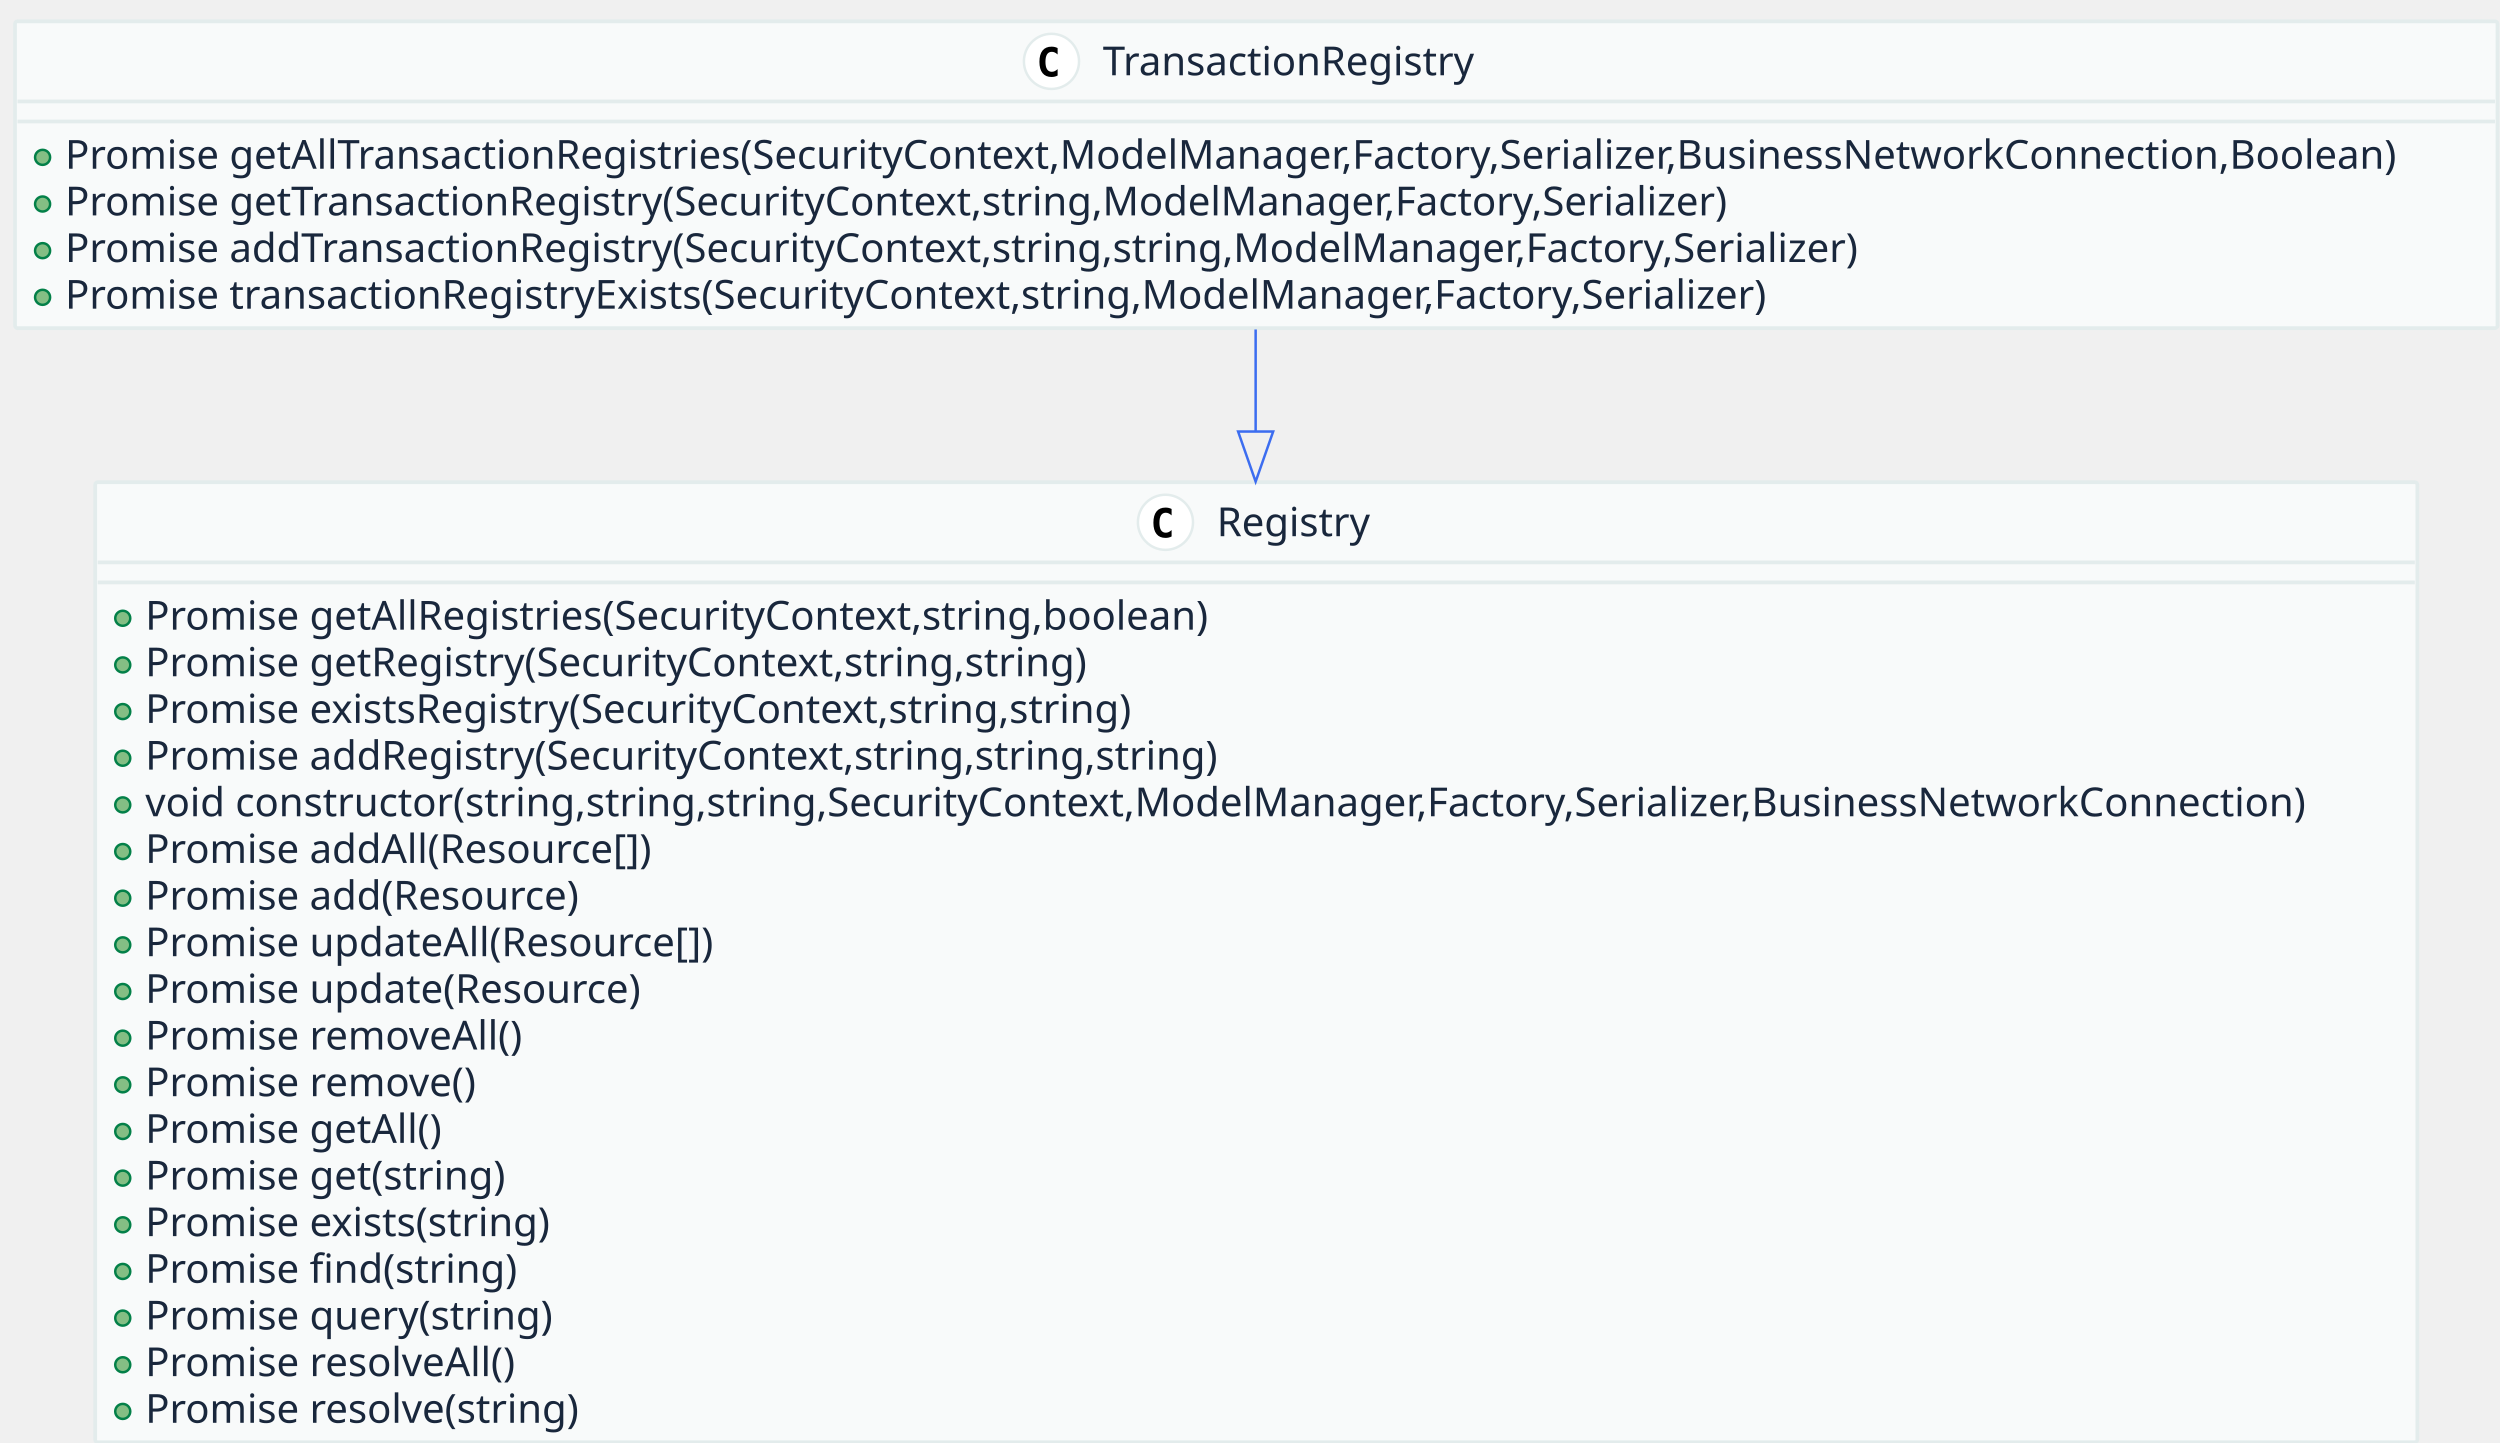
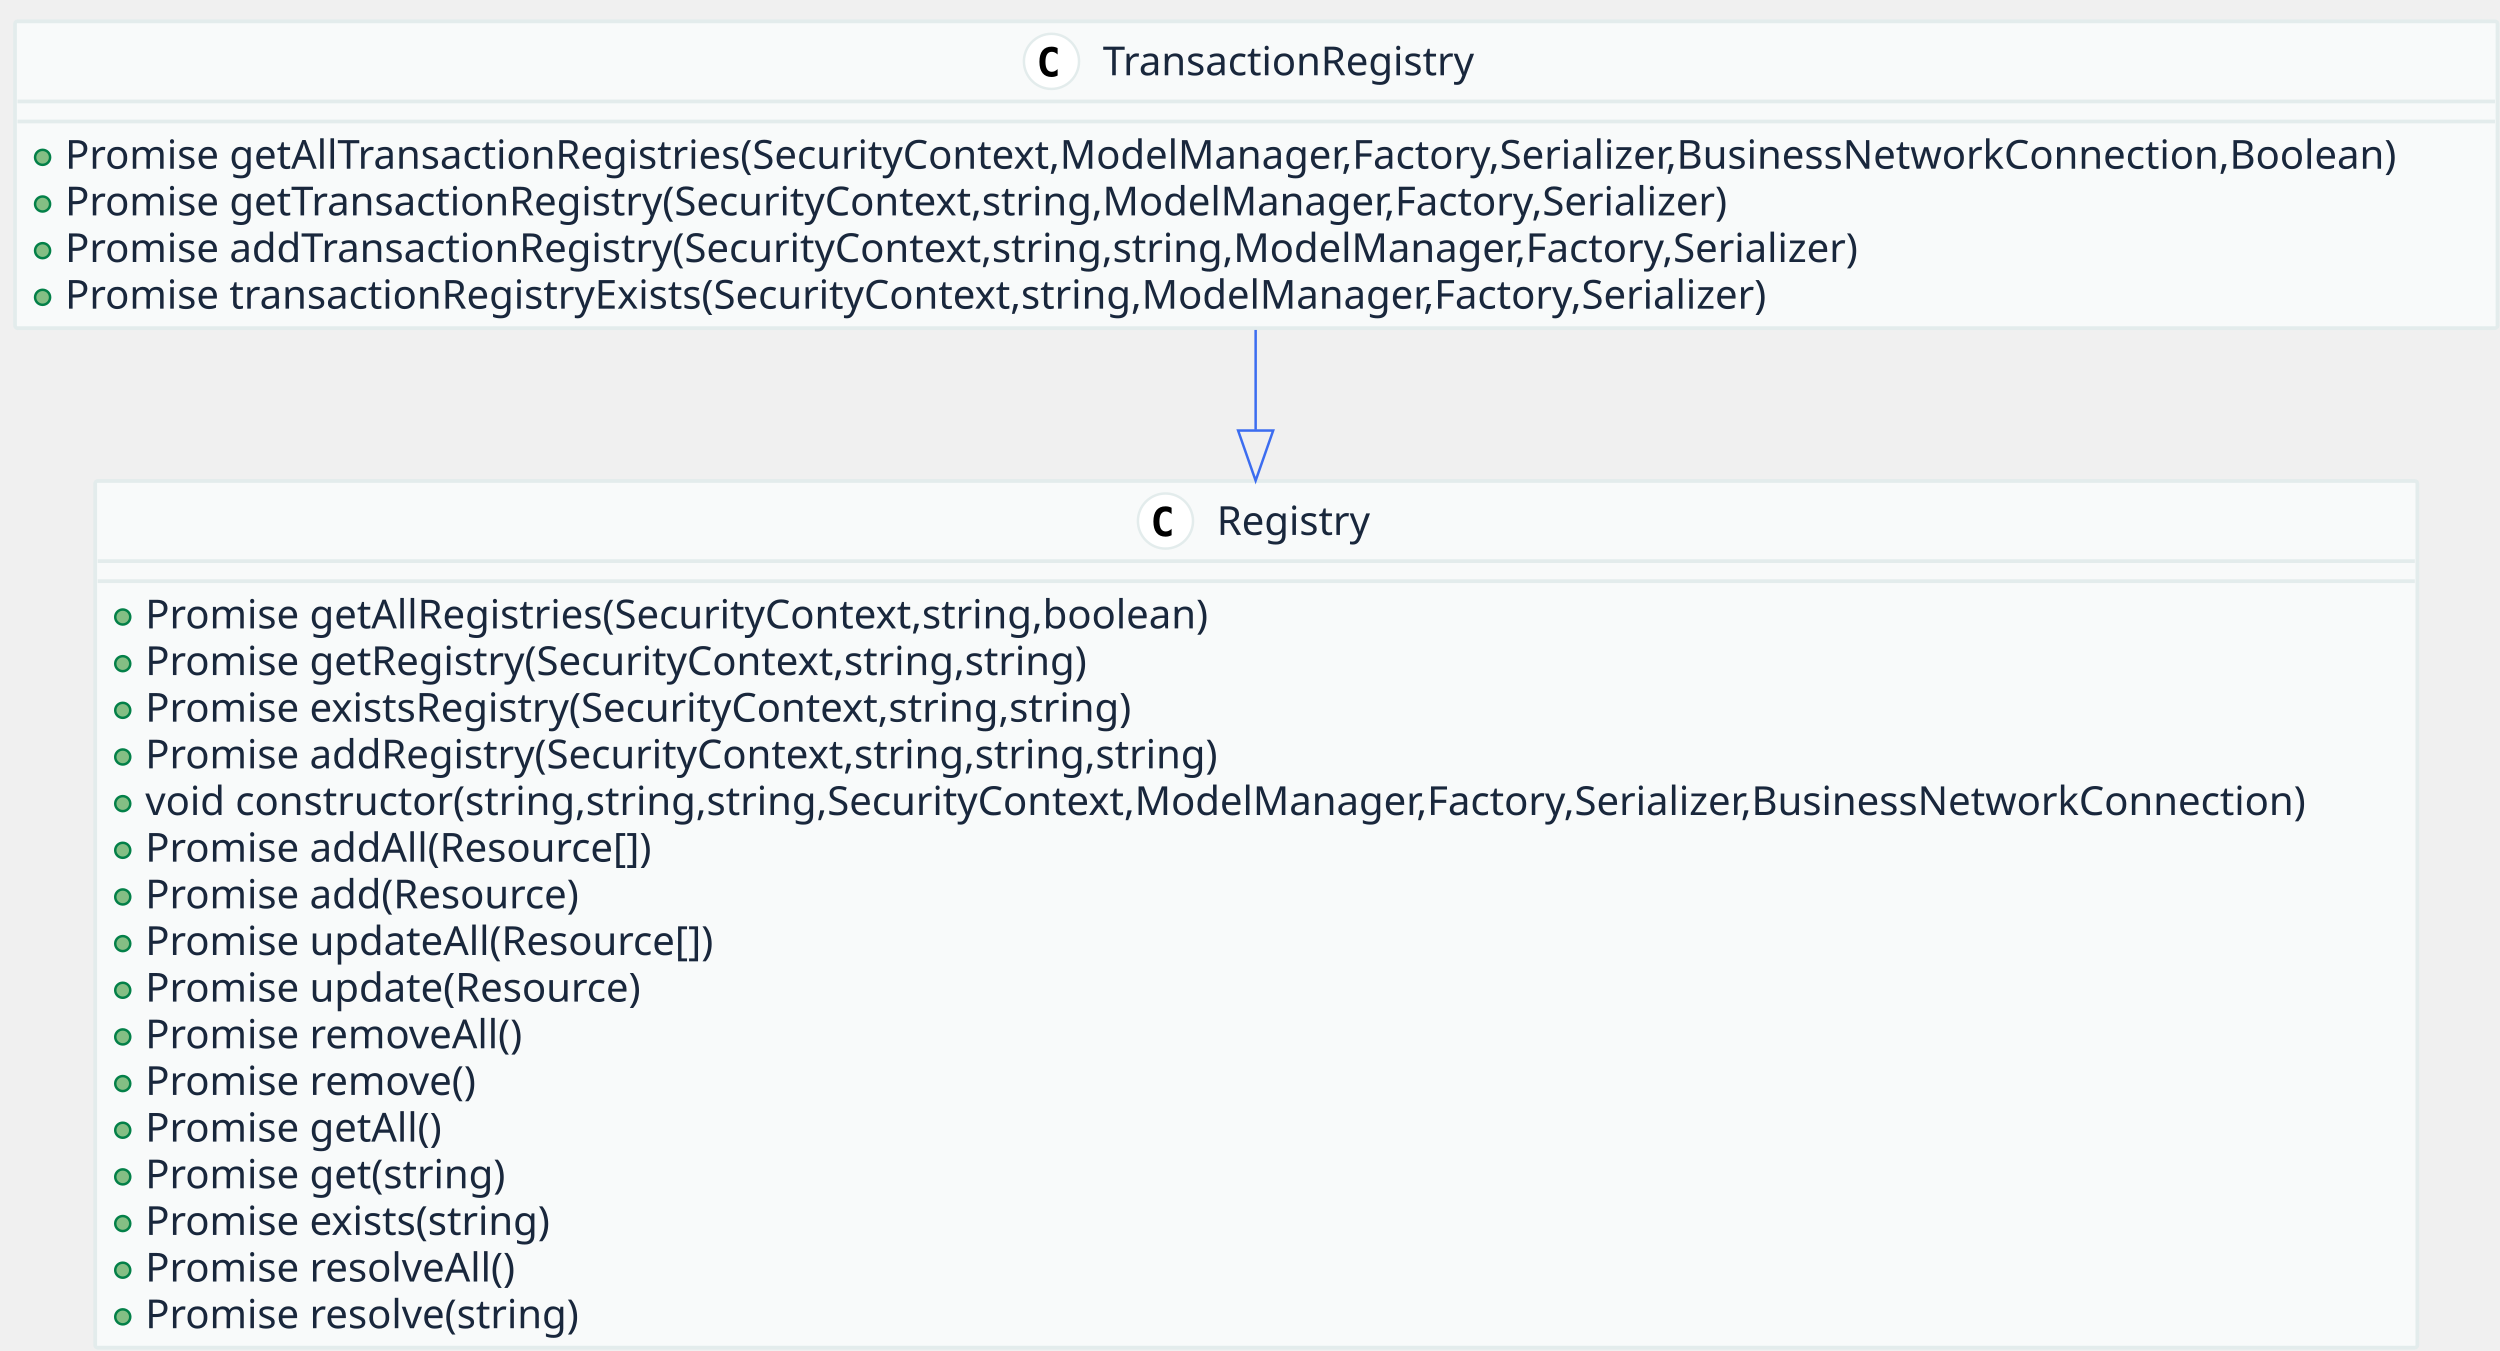
- <svg xmlns="http://www.w3.org/2000/svg" contentScriptType="application/ecmascript" contentStyleType="text/css" height="576px" preserveAspectRatio="none" style="width:998px;height:576px;" version="1.1" viewBox="0 0 998 576" width="998px" zoomAndPan="magnify">
+ <svg xmlns="http://www.w3.org/2000/svg" contentScriptType="application/ecmascript" contentStyleType="text/css" height="539px" preserveAspectRatio="none" style="width:998px;height:539px;" version="1.1" viewBox="0 0 998 539" width="998px" zoomAndPan="magnify">
  <defs />
  <g>
-     <rect fill="#F8FAFA" height="383.25" rx="1" ry="1" style="stroke: #E3ECEC; stroke-width: 1.5;" width="927" x="38" y="192.5" />
-     <ellipse cx="465.25" cy="208.5" fill="#FFFFFF" rx="11" ry="11" style="stroke: #E3ECEC; stroke-width: 1.0;" />
-     <path d="M467.703,214.156 Q467.156,214.438 466.555,214.586 Q465.953,214.734 465.281,214.734 Q462.922,214.734 461.68,213.172 Q460.438,211.609 460.438,208.672 Q460.438,205.734 461.68,204.18 Q462.922,202.625 465.281,202.625 Q465.953,202.625 466.562,202.766 Q467.172,202.906 467.703,203.188 L467.703,205.75 Q467.109,205.203 466.547,204.945 Q465.984,204.688 465.391,204.688 Q464.125,204.688 463.484,205.695 Q462.844,206.703 462.844,208.672 Q462.844,210.641 463.484,211.648 Q464.125,212.656 465.391,212.656 Q465.984,212.656 466.547,212.398 Q467.109,212.141 467.703,211.594 L467.703,214.156 Z " />
-     <text fill="#19273C" font-family="sans-serif" font-size="16" lengthAdjust="spacingAndGlyphs" textLength="64" x="485.75" y="214.039">Registry</text>
-     <line style="stroke: #E3ECEC; stroke-width: 1.5;" x1="39" x2="964" y1="224.5" y2="224.5" />
-     <line style="stroke: #E3ECEC; stroke-width: 1.5;" x1="39" x2="964" y1="232.5" y2="232.5" />
-     <ellipse cx="49" cy="246.812" fill="#84BE84" rx="3" ry="3" style="stroke: #038048; stroke-width: 1.0;" />
-     <text fill="#19273C" font-family="sans-serif" font-size="16" lengthAdjust="spacingAndGlyphs" textLength="439" x="58" y="251.352">Promise getAllRegistries(SecurityContext,string,boolean)</text>
-     <ellipse cx="49" cy="265.438" fill="#84BE84" rx="3" ry="3" style="stroke: #038048; stroke-width: 1.0;" />
-     <text fill="#19273C" font-family="sans-serif" font-size="16" lengthAdjust="spacingAndGlyphs" textLength="394" x="58" y="269.977">Promise getRegistry(SecurityContext,string,string)</text>
-     <ellipse cx="49" cy="284.062" fill="#84BE84" rx="3" ry="3" style="stroke: #038048; stroke-width: 1.0;" />
-     <text fill="#19273C" font-family="sans-serif" font-size="16" lengthAdjust="spacingAndGlyphs" textLength="415" x="58" y="288.602">Promise existsRegistry(SecurityContext,string,string)</text>
-     <ellipse cx="49" cy="302.688" fill="#84BE84" rx="3" ry="3" style="stroke: #038048; stroke-width: 1.0;" />
-     <text fill="#19273C" font-family="sans-serif" font-size="16" lengthAdjust="spacingAndGlyphs" textLength="448" x="58" y="307.227">Promise addRegistry(SecurityContext,string,string,string)</text>
-     <ellipse cx="49" cy="321.312" fill="#84BE84" rx="3" ry="3" style="stroke: #038048; stroke-width: 1.0;" />
-     <text fill="#19273C" font-family="sans-serif" font-size="16" lengthAdjust="spacingAndGlyphs" textLength="901" x="58" y="325.852">void constructor(string,string,string,SecurityContext,ModelManager,Factory,Serializer,BusinessNetworkConnection)</text>
-     <ellipse cx="49" cy="339.938" fill="#84BE84" rx="3" ry="3" style="stroke: #038048; stroke-width: 1.0;" />
-     <text fill="#19273C" font-family="sans-serif" font-size="16" lengthAdjust="spacingAndGlyphs" textLength="212" x="58" y="344.477">Promise addAll(Resource[])</text>
-     <ellipse cx="49" cy="358.562" fill="#84BE84" rx="3" ry="3" style="stroke: #038048; stroke-width: 1.0;" />
-     <text fill="#19273C" font-family="sans-serif" font-size="16" lengthAdjust="spacingAndGlyphs" textLength="183" x="58" y="363.102">Promise add(Resource)</text>
-     <ellipse cx="49" cy="377.188" fill="#84BE84" rx="3" ry="3" style="stroke: #038048; stroke-width: 1.0;" />
-     <text fill="#19273C" font-family="sans-serif" font-size="16" lengthAdjust="spacingAndGlyphs" textLength="237" x="58" y="381.727">Promise updateAll(Resource[])</text>
-     <ellipse cx="49" cy="395.812" fill="#84BE84" rx="3" ry="3" style="stroke: #038048; stroke-width: 1.0;" />
-     <text fill="#19273C" font-family="sans-serif" font-size="16" lengthAdjust="spacingAndGlyphs" textLength="208" x="58" y="400.352">Promise update(Resource)</text>
-     <ellipse cx="49" cy="414.438" fill="#84BE84" rx="3" ry="3" style="stroke: #038048; stroke-width: 1.0;" />
-     <text fill="#19273C" font-family="sans-serif" font-size="16" lengthAdjust="spacingAndGlyphs" textLength="156" x="58" y="418.977">Promise removeAll()</text>
-     <ellipse cx="49" cy="433.062" fill="#84BE84" rx="3" ry="3" style="stroke: #038048; stroke-width: 1.0;" />
-     <text fill="#19273C" font-family="sans-serif" font-size="16" lengthAdjust="spacingAndGlyphs" textLength="139" x="58" y="437.602">Promise remove()</text>
-     <ellipse cx="49" cy="451.688" fill="#84BE84" rx="3" ry="3" style="stroke: #038048; stroke-width: 1.0;" />
-     <text fill="#19273C" font-family="sans-serif" font-size="16" lengthAdjust="spacingAndGlyphs" textLength="122" x="58" y="456.227">Promise getAll()</text>
-     <ellipse cx="49" cy="470.312" fill="#84BE84" rx="3" ry="3" style="stroke: #038048; stroke-width: 1.0;" />
-     <text fill="#19273C" font-family="sans-serif" font-size="16" lengthAdjust="spacingAndGlyphs" textLength="150" x="58" y="474.852">Promise get(string)</text>
-     <ellipse cx="49" cy="488.938" fill="#84BE84" rx="3" ry="3" style="stroke: #038048; stroke-width: 1.0;" />
-     <text fill="#19273C" font-family="sans-serif" font-size="16" lengthAdjust="spacingAndGlyphs" textLength="171" x="58" y="493.477">Promise exists(string)</text>
-     <ellipse cx="49" cy="507.562" fill="#84BE84" rx="3" ry="3" style="stroke: #038048; stroke-width: 1.0;" />
-     <text fill="#19273C" font-family="sans-serif" font-size="16" lengthAdjust="spacingAndGlyphs" textLength="154" x="58" y="512.102">Promise find(string)</text>
-     <ellipse cx="49" cy="526.188" fill="#84BE84" rx="3" ry="3" style="stroke: #038048; stroke-width: 1.0;" />
-     <text fill="#19273C" font-family="sans-serif" font-size="16" lengthAdjust="spacingAndGlyphs" textLength="170" x="58" y="530.727">Promise query(string)</text>
-     <ellipse cx="49" cy="544.812" fill="#84BE84" rx="3" ry="3" style="stroke: #038048; stroke-width: 1.0;" />
-     <text fill="#19273C" font-family="sans-serif" font-size="16" lengthAdjust="spacingAndGlyphs" textLength="153" x="58" y="549.352">Promise resolveAll()</text>
-     <ellipse cx="49" cy="563.438" fill="#84BE84" rx="3" ry="3" style="stroke: #038048; stroke-width: 1.0;" />
-     <text fill="#19273C" font-family="sans-serif" font-size="16" lengthAdjust="spacingAndGlyphs" textLength="181" x="58" y="567.977">Promise resolve(string)</text>
+     <rect fill="#F8FAFA" height="346" rx="1" ry="1" style="stroke: #E3ECEC; stroke-width: 1.5;" width="927" x="38" y="192" />
+     <ellipse cx="465.25" cy="208" fill="#FFFFFF" rx="11" ry="11" style="stroke: #E3ECEC; stroke-width: 1.0;" />
+     <path d="M467.703,213.656 Q467.156,213.938 466.555,214.086 Q465.953,214.234 465.281,214.234 Q462.922,214.234 461.68,212.672 Q460.438,211.109 460.438,208.172 Q460.438,205.234 461.68,203.68 Q462.922,202.125 465.281,202.125 Q465.953,202.125 466.562,202.266 Q467.172,202.406 467.703,202.688 L467.703,205.25 Q467.109,204.703 466.547,204.445 Q465.984,204.188 465.391,204.188 Q464.125,204.188 463.484,205.195 Q462.844,206.203 462.844,208.172 Q462.844,210.141 463.484,211.148 Q464.125,212.156 465.391,212.156 Q465.984,212.156 466.547,211.898 Q467.109,211.641 467.703,211.094 L467.703,213.656 Z " />
+     <text fill="#19273C" font-family="sans-serif" font-size="16" lengthAdjust="spacingAndGlyphs" textLength="64" x="485.75" y="213.539">Registry</text>
+     <line style="stroke: #E3ECEC; stroke-width: 1.5;" x1="39" x2="964" y1="224" y2="224" />
+     <line style="stroke: #E3ECEC; stroke-width: 1.5;" x1="39" x2="964" y1="232" y2="232" />
+     <ellipse cx="49" cy="246.312" fill="#84BE84" rx="3" ry="3" style="stroke: #038048; stroke-width: 1.0;" />
+     <text fill="#19273C" font-family="sans-serif" font-size="16" lengthAdjust="spacingAndGlyphs" textLength="439" x="58" y="250.852">Promise getAllRegistries(SecurityContext,string,boolean)</text>
+     <ellipse cx="49" cy="264.938" fill="#84BE84" rx="3" ry="3" style="stroke: #038048; stroke-width: 1.0;" />
+     <text fill="#19273C" font-family="sans-serif" font-size="16" lengthAdjust="spacingAndGlyphs" textLength="394" x="58" y="269.477">Promise getRegistry(SecurityContext,string,string)</text>
+     <ellipse cx="49" cy="283.562" fill="#84BE84" rx="3" ry="3" style="stroke: #038048; stroke-width: 1.0;" />
+     <text fill="#19273C" font-family="sans-serif" font-size="16" lengthAdjust="spacingAndGlyphs" textLength="415" x="58" y="288.102">Promise existsRegistry(SecurityContext,string,string)</text>
+     <ellipse cx="49" cy="302.188" fill="#84BE84" rx="3" ry="3" style="stroke: #038048; stroke-width: 1.0;" />
+     <text fill="#19273C" font-family="sans-serif" font-size="16" lengthAdjust="spacingAndGlyphs" textLength="448" x="58" y="306.727">Promise addRegistry(SecurityContext,string,string,string)</text>
+     <ellipse cx="49" cy="320.812" fill="#84BE84" rx="3" ry="3" style="stroke: #038048; stroke-width: 1.0;" />
+     <text fill="#19273C" font-family="sans-serif" font-size="16" lengthAdjust="spacingAndGlyphs" textLength="901" x="58" y="325.352">void constructor(string,string,string,SecurityContext,ModelManager,Factory,Serializer,BusinessNetworkConnection)</text>
+     <ellipse cx="49" cy="339.438" fill="#84BE84" rx="3" ry="3" style="stroke: #038048; stroke-width: 1.0;" />
+     <text fill="#19273C" font-family="sans-serif" font-size="16" lengthAdjust="spacingAndGlyphs" textLength="212" x="58" y="343.977">Promise addAll(Resource[])</text>
+     <ellipse cx="49" cy="358.062" fill="#84BE84" rx="3" ry="3" style="stroke: #038048; stroke-width: 1.0;" />
+     <text fill="#19273C" font-family="sans-serif" font-size="16" lengthAdjust="spacingAndGlyphs" textLength="183" x="58" y="362.602">Promise add(Resource)</text>
+     <ellipse cx="49" cy="376.688" fill="#84BE84" rx="3" ry="3" style="stroke: #038048; stroke-width: 1.0;" />
+     <text fill="#19273C" font-family="sans-serif" font-size="16" lengthAdjust="spacingAndGlyphs" textLength="237" x="58" y="381.227">Promise updateAll(Resource[])</text>
+     <ellipse cx="49" cy="395.312" fill="#84BE84" rx="3" ry="3" style="stroke: #038048; stroke-width: 1.0;" />
+     <text fill="#19273C" font-family="sans-serif" font-size="16" lengthAdjust="spacingAndGlyphs" textLength="208" x="58" y="399.852">Promise update(Resource)</text>
+     <ellipse cx="49" cy="413.938" fill="#84BE84" rx="3" ry="3" style="stroke: #038048; stroke-width: 1.0;" />
+     <text fill="#19273C" font-family="sans-serif" font-size="16" lengthAdjust="spacingAndGlyphs" textLength="156" x="58" y="418.477">Promise removeAll()</text>
+     <ellipse cx="49" cy="432.562" fill="#84BE84" rx="3" ry="3" style="stroke: #038048; stroke-width: 1.0;" />
+     <text fill="#19273C" font-family="sans-serif" font-size="16" lengthAdjust="spacingAndGlyphs" textLength="139" x="58" y="437.102">Promise remove()</text>
+     <ellipse cx="49" cy="451.188" fill="#84BE84" rx="3" ry="3" style="stroke: #038048; stroke-width: 1.0;" />
+     <text fill="#19273C" font-family="sans-serif" font-size="16" lengthAdjust="spacingAndGlyphs" textLength="122" x="58" y="455.727">Promise getAll()</text>
+     <ellipse cx="49" cy="469.812" fill="#84BE84" rx="3" ry="3" style="stroke: #038048; stroke-width: 1.0;" />
+     <text fill="#19273C" font-family="sans-serif" font-size="16" lengthAdjust="spacingAndGlyphs" textLength="150" x="58" y="474.352">Promise get(string)</text>
+     <ellipse cx="49" cy="488.438" fill="#84BE84" rx="3" ry="3" style="stroke: #038048; stroke-width: 1.0;" />
+     <text fill="#19273C" font-family="sans-serif" font-size="16" lengthAdjust="spacingAndGlyphs" textLength="171" x="58" y="492.977">Promise exists(string)</text>
+     <ellipse cx="49" cy="507.062" fill="#84BE84" rx="3" ry="3" style="stroke: #038048; stroke-width: 1.0;" />
+     <text fill="#19273C" font-family="sans-serif" font-size="16" lengthAdjust="spacingAndGlyphs" textLength="153" x="58" y="511.602">Promise resolveAll()</text>
+     <ellipse cx="49" cy="525.688" fill="#84BE84" rx="3" ry="3" style="stroke: #038048; stroke-width: 1.0;" />
+     <text fill="#19273C" font-family="sans-serif" font-size="16" lengthAdjust="spacingAndGlyphs" textLength="181" x="58" y="530.227">Promise resolve(string)</text>
    <rect fill="#F8FAFA" height="122.5" rx="1" ry="1" style="stroke: #E3ECEC; stroke-width: 1.5;" width="991" x="6" y="8.5" />
    <ellipse cx="419.75" cy="24.5" fill="#FFFFFF" rx="11" ry="11" style="stroke: #E3ECEC; stroke-width: 1.0;" />
    <path d="M422.203,30.156 Q421.656,30.438 421.055,30.586 Q420.453,30.734 419.781,30.734 Q417.422,30.734 416.18,29.172 Q414.938,27.609 414.938,24.672 Q414.938,21.734 416.18,20.18 Q417.422,18.625 419.781,18.625 Q420.453,18.625 421.062,18.766 Q421.672,18.906 422.203,19.188 L422.203,21.75 Q421.609,21.203 421.047,20.945 Q420.484,20.688 419.891,20.688 Q418.625,20.688 417.984,21.695 Q417.344,22.703 417.344,24.672 Q417.344,26.641 417.984,27.648 Q418.625,28.656 419.891,28.656 Q420.484,28.656 421.047,28.398 Q421.609,28.141 422.203,27.594 L422.203,30.156 Z " />
    <text fill="#19273C" font-family="sans-serif" font-size="16" lengthAdjust="spacingAndGlyphs" textLength="155" x="440.25" y="30.039">TransactionRegistry</text>
    <line style="stroke: #E3ECEC; stroke-width: 1.5;" x1="7" x2="996" y1="40.5" y2="40.5" />
    <line style="stroke: #E3ECEC; stroke-width: 1.5;" x1="7" x2="996" y1="48.5" y2="48.5" />
    <ellipse cx="17" cy="62.812" fill="#84BE84" rx="3" ry="3" style="stroke: #038048; stroke-width: 1.0;" />
    <text fill="#19273C" font-family="sans-serif" font-size="16" lengthAdjust="spacingAndGlyphs" textLength="965" x="26" y="67.352">Promise getAllTransactionRegistries(SecurityContext,ModelManager,Factory,Serializer,BusinessNetworkConnection,Boolean)</text>
    <ellipse cx="17" cy="81.438" fill="#84BE84" rx="3" ry="3" style="stroke: #038048; stroke-width: 1.0;" />
    <text fill="#19273C" font-family="sans-serif" font-size="16" lengthAdjust="spacingAndGlyphs" textLength="690" x="26" y="85.977">Promise getTransactionRegistry(SecurityContext,string,ModelManager,Factory,Serializer)</text>
    <ellipse cx="17" cy="100.062" fill="#84BE84" rx="3" ry="3" style="stroke: #038048; stroke-width: 1.0;" />
    <text fill="#19273C" font-family="sans-serif" font-size="16" lengthAdjust="spacingAndGlyphs" textLength="744" x="26" y="104.602">Promise addTransactionRegistry(SecurityContext,string,string,ModelManager,Factory,Serializer)</text>
    <ellipse cx="17" cy="118.688" fill="#84BE84" rx="3" ry="3" style="stroke: #038048; stroke-width: 1.0;" />
    <text fill="#19273C" font-family="sans-serif" font-size="16" lengthAdjust="spacingAndGlyphs" textLength="709" x="26" y="123.227">Promise transactionRegistryExists(SecurityContext,string,ModelManager,Factory,Serializer)</text>
-     <path d="M501.25,131.527 C501.25,143.954 501.25,157.694 501.25,172.154 " fill="none" style="stroke: #3C6DF0; stroke-width: 1.0;" />
-     <polygon fill="none" points="508.25,172.264,501.25,192.264,494.25,172.264,508.25,172.264" style="stroke: #3C6DF0; stroke-width: 1.0;" />
+     <path d="M501.25,131.71 C501.25,143.957 501.25,157.44 501.25,171.555 " fill="none" style="stroke: #3C6DF0; stroke-width: 1.0;" />
+     <polygon fill="none" points="508.25,171.871,501.25,191.871,494.25,171.871,508.25,171.871" style="stroke: #3C6DF0; stroke-width: 1.0;" />
  </g>
</svg>
